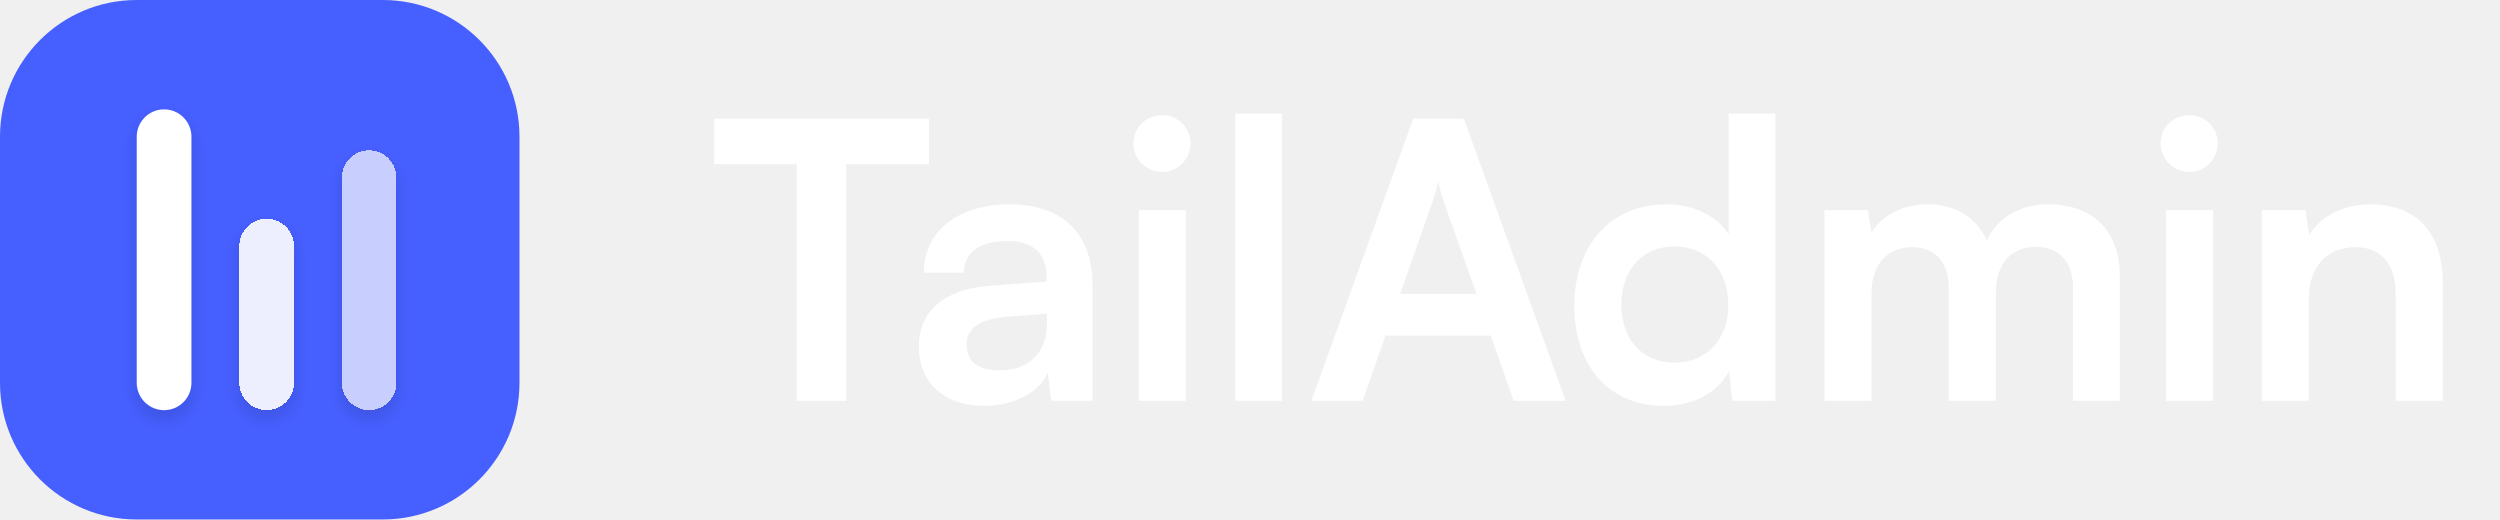
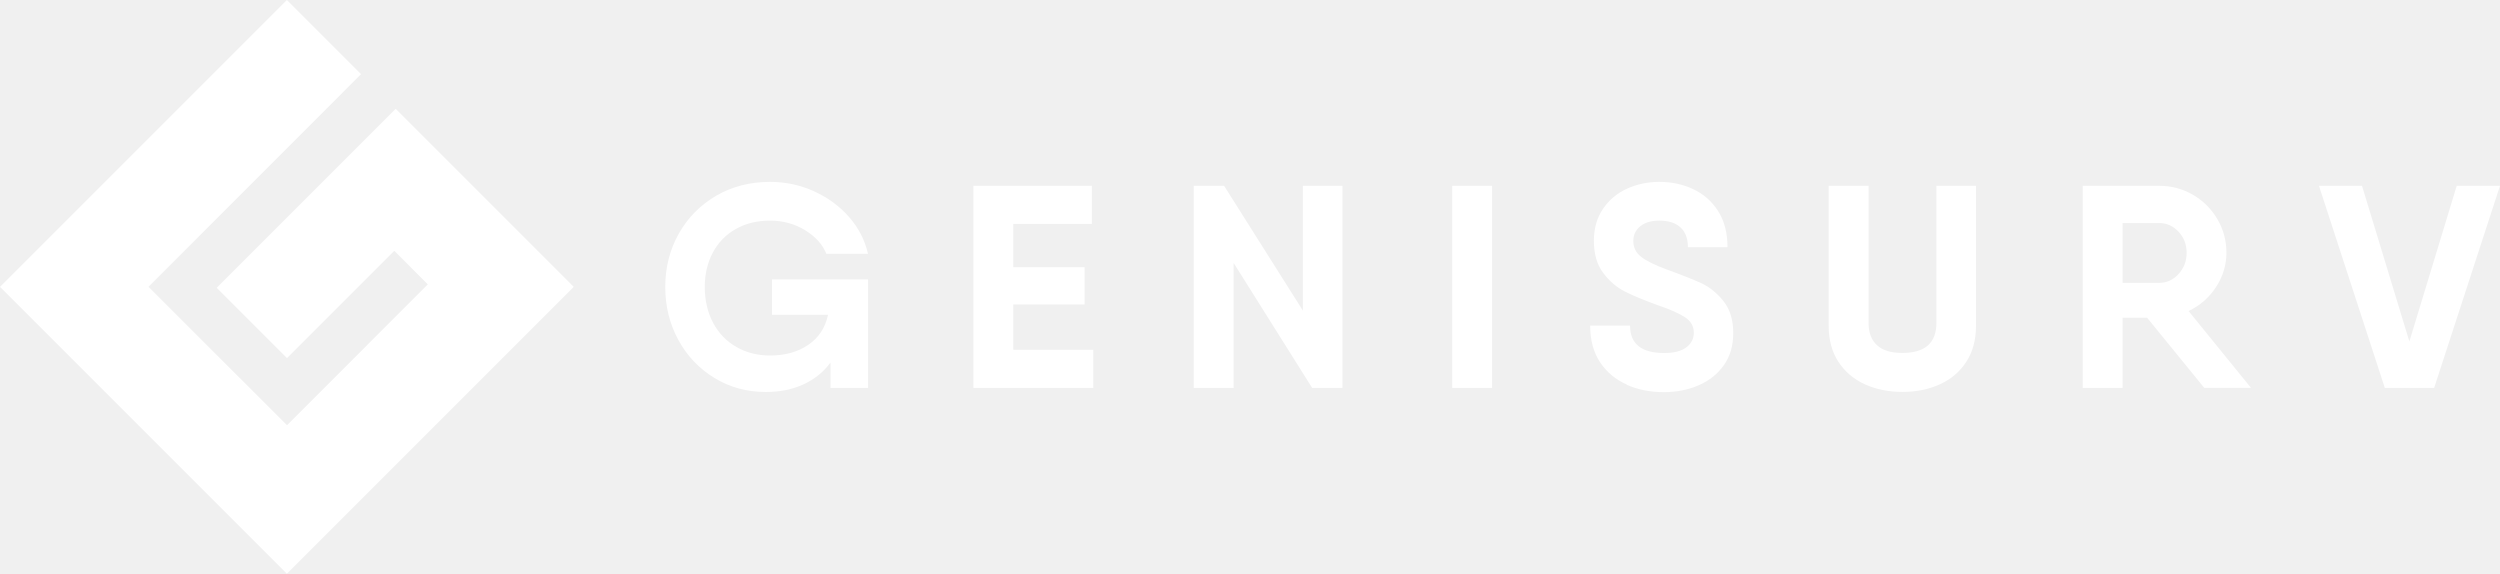
- <svg xmlns="http://www.w3.org/2000/svg" width="154" height="32" viewBox="0 0 154 32" fill="none">
-   <path d="M0 8.421C0 3.77 3.77 0 8.421 0H23.579C28.23 0 32 3.77 32 8.421V23.579C32 28.23 28.23 32 23.579 32H8.421C3.77 32 0 28.23 0 23.579V8.421Z" fill="#465FFF" />
-   <g filter="url(#filter0_d_1608_324)">
-     <path d="M8.424 8.422C8.424 7.491 9.178 6.737 10.108 6.737C11.038 6.737 11.792 7.491 11.792 8.422V23.579C11.792 24.51 11.038 25.264 10.108 25.264C9.178 25.264 8.424 24.51 8.424 23.579V8.422Z" fill="white" />
-   </g>
-   <g filter="url(#filter1_d_1608_324)">
-     <path d="M14.742 15.157C14.742 14.227 15.496 13.473 16.426 13.473C17.357 13.473 18.111 14.227 18.111 15.157V23.578C18.111 24.508 17.357 25.262 16.426 25.262C15.496 25.262 14.742 24.508 14.742 23.578V15.157Z" fill="white" fill-opacity="0.9" shape-rendering="crispEdges" />
-   </g>
-   <g filter="url(#filter2_d_1608_324)">
-     <path d="M21.055 10.946C21.055 10.016 21.809 9.262 22.739 9.262C23.669 9.262 24.423 10.016 24.423 10.946V23.578C24.423 24.508 23.669 25.262 22.739 25.262C21.809 25.262 21.055 24.508 21.055 23.578V10.946Z" fill="white" fill-opacity="0.7" shape-rendering="crispEdges" />
-   </g>
-   <path d="M44 10.115H49.089V24.691H52.132V10.115H57.221V7.309H44V10.115Z" fill="white" />
-   <path d="M60.617 25C62.448 25 64.042 24.168 64.541 22.955L64.755 24.691H67.299V17.558C67.299 14.3 65.349 12.588 62.187 12.588C59.001 12.588 56.908 14.252 56.908 16.797H59.381C59.381 15.56 60.332 14.847 62.044 14.847C63.518 14.847 64.47 15.489 64.47 17.082V17.343L60.95 17.605C58.168 17.819 56.599 19.174 56.599 21.338C56.599 23.549 58.121 25 60.617 25ZM61.569 22.812C60.261 22.812 59.547 22.289 59.547 21.219C59.547 20.268 60.237 19.674 62.044 19.507L64.493 19.317V19.935C64.493 21.742 63.352 22.812 61.569 22.812Z" fill="white" />
-   <path d="M71.6 10.591C72.551 10.591 73.335 9.806 73.335 8.831C73.335 7.856 72.551 7.095 71.6 7.095C70.601 7.095 69.816 7.856 69.816 8.831C69.816 9.806 70.601 10.591 71.6 10.591ZM70.149 24.691H73.05V12.944H70.149V24.691Z" fill="white" />
-   <path d="M78.972 24.691V7H76.095V24.691H78.972Z" fill="white" />
-   <path d="M83.941 24.691L85.344 20.672H91.835L93.238 24.691H96.448L90.171 7.309H87.056L80.778 24.691H83.941ZM88.221 12.493C88.387 12.017 88.53 11.494 88.601 11.161C88.649 11.518 88.815 12.041 88.958 12.493L90.955 18.104H86.247L88.221 12.493Z" fill="white" />
-   <path d="M102.493 25C104.276 25 105.798 24.215 106.511 22.86L106.701 24.691H109.364V7H106.487V14.443C105.75 13.277 104.3 12.588 102.659 12.588C99.116 12.588 96.976 15.203 96.976 18.865C96.976 22.503 99.092 25 102.493 25ZM103.135 22.337C101.113 22.337 99.877 20.863 99.877 18.77C99.877 16.678 101.113 15.18 103.135 15.18C105.156 15.18 106.464 16.654 106.464 18.77C106.464 20.886 105.156 22.337 103.135 22.337Z" fill="white" />
-   <path d="M115.289 24.691V18.033C115.289 16.131 116.406 15.227 117.785 15.227C119.164 15.227 120.044 16.107 120.044 17.748V24.691H122.945V18.033C122.945 16.107 124.015 15.203 125.418 15.203C126.797 15.203 127.701 16.083 127.701 17.771V24.691H130.578V17.011C130.578 14.3 129.008 12.588 126.155 12.588C124.372 12.588 122.993 13.468 122.398 14.823C121.78 13.468 120.543 12.588 118.76 12.588C117.072 12.588 115.883 13.349 115.289 14.324L115.051 12.944H112.388V24.691H115.289Z" fill="white" />
-   <path d="M134.876 10.591C135.827 10.591 136.612 9.806 136.612 8.831C136.612 7.856 135.827 7.095 134.876 7.095C133.877 7.095 133.093 7.856 133.093 8.831C133.093 9.806 133.877 10.591 134.876 10.591ZM133.426 24.691H136.327V12.944H133.426V24.691Z" fill="white" />
-   <path d="M142.225 24.691V18.366C142.225 16.464 143.318 15.227 145.102 15.227C146.6 15.227 147.575 16.178 147.575 18.152V24.691H150.476V17.462C150.476 14.419 148.954 12.588 146.005 12.588C144.412 12.588 142.985 13.277 142.248 14.466L142.011 12.944H139.324V24.691H142.225Z" fill="white" />
+ <svg xmlns="http://www.w3.org/2000/svg" id="a" viewBox="0 0 331 75.96">
  <defs>
-     <filter id="filter0_d_1608_324" x="7.424" y="6.237" width="5.368" height="20.526" filterUnits="userSpaceOnUse" color-interpolation-filters="sRGB">
-       <feFlood flood-opacity="0" result="BackgroundImageFix" />
-       <feColorMatrix in="SourceAlpha" type="matrix" values="0 0 0 0 0 0 0 0 0 0 0 0 0 0 0 0 0 0 127 0" result="hardAlpha" />
-       <feOffset dy="0.5" />
-       <feGaussianBlur stdDeviation="0.5" />
-       <feComposite in2="hardAlpha" operator="out" />
-       <feColorMatrix type="matrix" values="0 0 0 0 0 0 0 0 0 0 0 0 0 0 0 0 0 0 0.12 0" />
-       <feBlend mode="normal" in2="BackgroundImageFix" result="effect1_dropShadow_1608_324" />
-       <feBlend mode="normal" in="SourceGraphic" in2="effect1_dropShadow_1608_324" result="shape" />
-     </filter>
-     <filter id="filter1_d_1608_324" x="13.742" y="12.973" width="5.368" height="13.79" filterUnits="userSpaceOnUse" color-interpolation-filters="sRGB">
-       <feFlood flood-opacity="0" result="BackgroundImageFix" />
-       <feColorMatrix in="SourceAlpha" type="matrix" values="0 0 0 0 0 0 0 0 0 0 0 0 0 0 0 0 0 0 127 0" result="hardAlpha" />
-       <feOffset dy="0.5" />
-       <feGaussianBlur stdDeviation="0.5" />
-       <feComposite in2="hardAlpha" operator="out" />
-       <feColorMatrix type="matrix" values="0 0 0 0 0 0 0 0 0 0 0 0 0 0 0 0 0 0 0.12 0" />
-       <feBlend mode="normal" in2="BackgroundImageFix" result="effect1_dropShadow_1608_324" />
-       <feBlend mode="normal" in="SourceGraphic" in2="effect1_dropShadow_1608_324" result="shape" />
-     </filter>
-     <filter id="filter2_d_1608_324" x="20.055" y="8.762" width="5.368" height="18" filterUnits="userSpaceOnUse" color-interpolation-filters="sRGB">
-       <feFlood flood-opacity="0" result="BackgroundImageFix" />
-       <feColorMatrix in="SourceAlpha" type="matrix" values="0 0 0 0 0 0 0 0 0 0 0 0 0 0 0 0 0 0 127 0" result="hardAlpha" />
-       <feOffset dy="0.5" />
-       <feGaussianBlur stdDeviation="0.5" />
-       <feComposite in2="hardAlpha" operator="out" />
-       <feColorMatrix type="matrix" values="0 0 0 0 0 0 0 0 0 0 0 0 0 0 0 0 0 0 0.12 0" />
-       <feBlend mode="normal" in2="BackgroundImageFix" result="effect1_dropShadow_1608_324" />
-       <feBlend mode="normal" in="SourceGraphic" in2="effect1_dropShadow_1608_324" result="shape" />
-     </filter>
+     <style>.b{fill:#fff;}</style>
  </defs>
+   <path class="b" d="M102.24,36.99h12.69v14.37h-4.97v-3.36c-.92,1.25-2.11,2.21-3.58,2.89s-3.13,1.01-4.99,1.01c-2.5,0-4.76-.62-6.79-1.85-2.03-1.24-3.62-2.91-4.78-5.03-1.16-2.12-1.74-4.46-1.74-7.03s.6-4.96,1.8-7.07c1.2-2.12,2.85-3.78,4.95-5.01,2.1-1.22,4.48-1.83,7.13-1.83,2.06,0,4.01,.42,5.85,1.26,1.83,.84,3.38,1.98,4.63,3.42s2.08,3.05,2.48,4.84h-5.51c-.51-1.25-1.45-2.29-2.83-3.13-1.38-.84-2.92-1.26-4.63-1.26s-3.22,.37-4.53,1.11-2.33,1.78-3.04,3.12-1.07,2.86-1.07,4.57,.37,3.36,1.11,4.74c.74,1.38,1.76,2.44,3.08,3.19,1.31,.75,2.8,1.13,4.45,1.13,1.99,0,3.68-.47,5.06-1.41,1.39-.94,2.26-2.27,2.62-3.98h-7.42v-4.66l.03-.03Z" />
+   <polygon class="b" points="144.75 46.31 144.75 51.36 130.6 51.36 128.88 51.36 128.88 24.6 134.16 24.6 144.56 24.6 144.56 29.65 134.16 29.65 134.16 35.38 143.6 35.38 143.6 40.31 134.16 40.31 134.16 46.31 144.75 46.31" />
+   <polygon class="b" points="177.74 24.6 177.74 51.36 173.73 51.36 163.33 34.81 163.33 51.36 158.05 51.36 158.05 24.6 162.07 24.6 172.5 41.12 172.5 24.6 177.74 24.6" />
+   <rect class="b" x="192.27" y="24.6" width="5.28" height="26.76" />
+   <path class="b" d="M215.4,50.92c-1.48-.65-2.66-1.63-3.54-2.94-.88-1.31-1.32-2.94-1.32-4.87h5.28c0,2.42,1.5,3.63,4.51,3.63,1.3,0,2.28-.25,2.94-.75s.99-1.14,.99-1.93c0-.87-.39-1.55-1.17-2.06-.78-.51-1.96-1.03-3.54-1.57-1.83-.66-3.31-1.27-4.41-1.83-1.11-.56-2.07-1.39-2.89-2.48-.82-1.1-1.22-2.51-1.22-4.24,0-1.63,.4-3.04,1.2-4.22s1.87-2.08,3.19-2.68,2.75-.9,4.28-.9c1.61,0,3.1,.32,4.47,.96,1.38,.64,2.48,1.61,3.31,2.91s1.24,2.89,1.24,4.78h-5.24c0-1.15-.33-2.02-.98-2.62-.65-.6-1.59-.9-2.81-.9-1.07,0-1.91,.25-2.52,.75s-.92,1.14-.92,1.93c0,.89,.36,1.61,1.07,2.14,.71,.54,1.8,1.07,3.25,1.61,2.04,.74,3.6,1.36,4.68,1.85,1.08,.5,2.06,1.29,2.93,2.37,.87,1.08,1.3,2.49,1.3,4.22s-.41,3.07-1.22,4.24c-.82,1.17-1.92,2.06-3.33,2.68-1.4,.61-2.94,.92-4.63,.92-1.81,0-3.45-.32-4.93-.98" />
+   <path class="b" d="M246.9,50.88c-1.48-.68-2.64-1.67-3.5-2.98-.85-1.31-1.28-2.89-1.28-4.72V24.6h5.28v18.16c0,1.27,.37,2.26,1.11,2.94,.74,.69,1.86,1.03,3.36,1.03,3.01,0,4.51-1.33,4.51-3.98V24.6h5.24v18.58c0,1.83-.43,3.41-1.28,4.72s-2.02,2.31-3.5,2.98c-1.48,.68-3.14,1.01-4.97,1.01s-3.49-.34-4.97-1.01" />
+   <path class="b" d="M284.28,42.07h-3.25v9.29h-5.28V24.6h10.13c1.61,0,3.09,.4,4.45,1.18,1.36,.79,2.45,1.87,3.25,3.23,.8,1.36,1.2,2.85,1.2,4.45s-.46,3.15-1.38,4.55c-.92,1.4-2.13,2.46-3.63,3.17l8.26,10.17h-6.19l-7.57-9.29h0Zm-3.25-4.62h4.85c.99,0,1.85-.39,2.56-1.17s1.07-1.71,1.07-2.81-.36-2.03-1.07-2.79c-.71-.76-1.57-1.15-2.56-1.15h-4.85v7.91h0Z" />
+   <polygon class="b" points="307.03 24.6 312.73 24.6 319 45.21 325.27 24.6 331 24.6 322.28 51.36 315.75 51.36 307.03 24.6" />
+   <polygon class="b" points="23.79 42.1 19.66 37.97 47.8 9.82 37.98 0 0 37.98 37.98 75.96 75.96 37.98 52.39 14.41 28.69 38.11 38 47.41 52.2 33.21 56.64 37.65 42.44 51.86 38 56.3 24.25 42.56 23.79 42.1" />
</svg>
